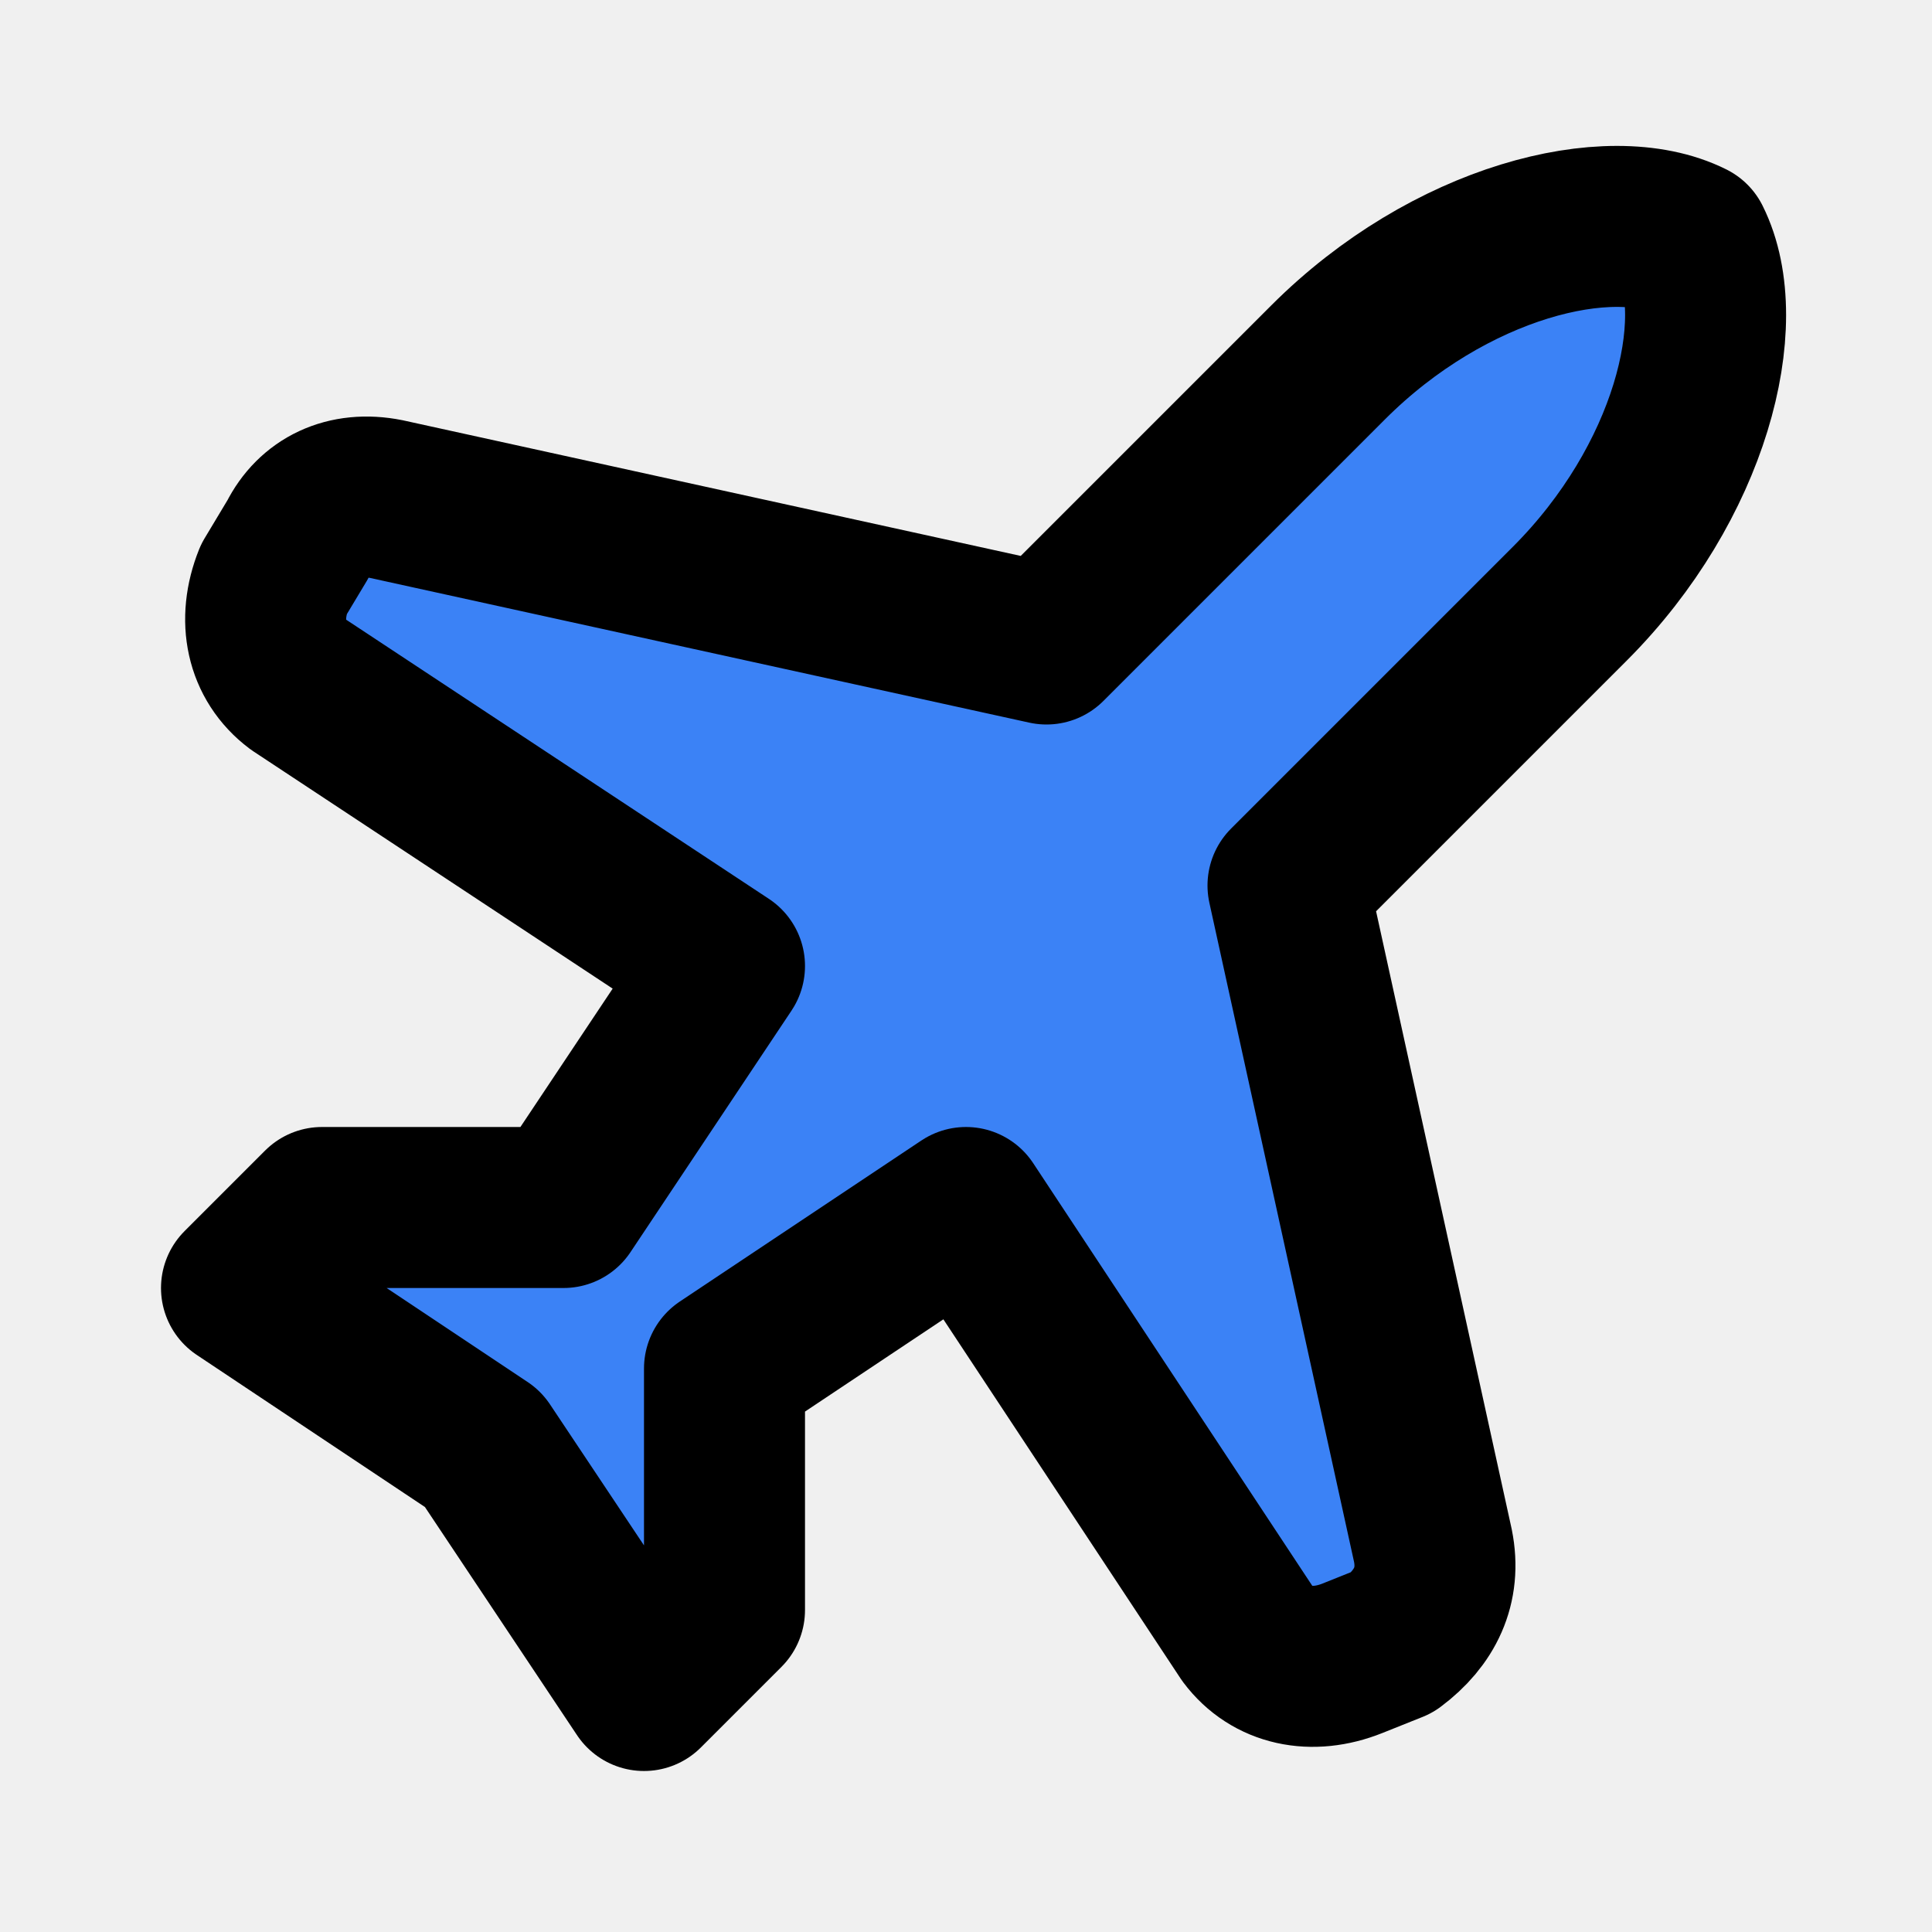
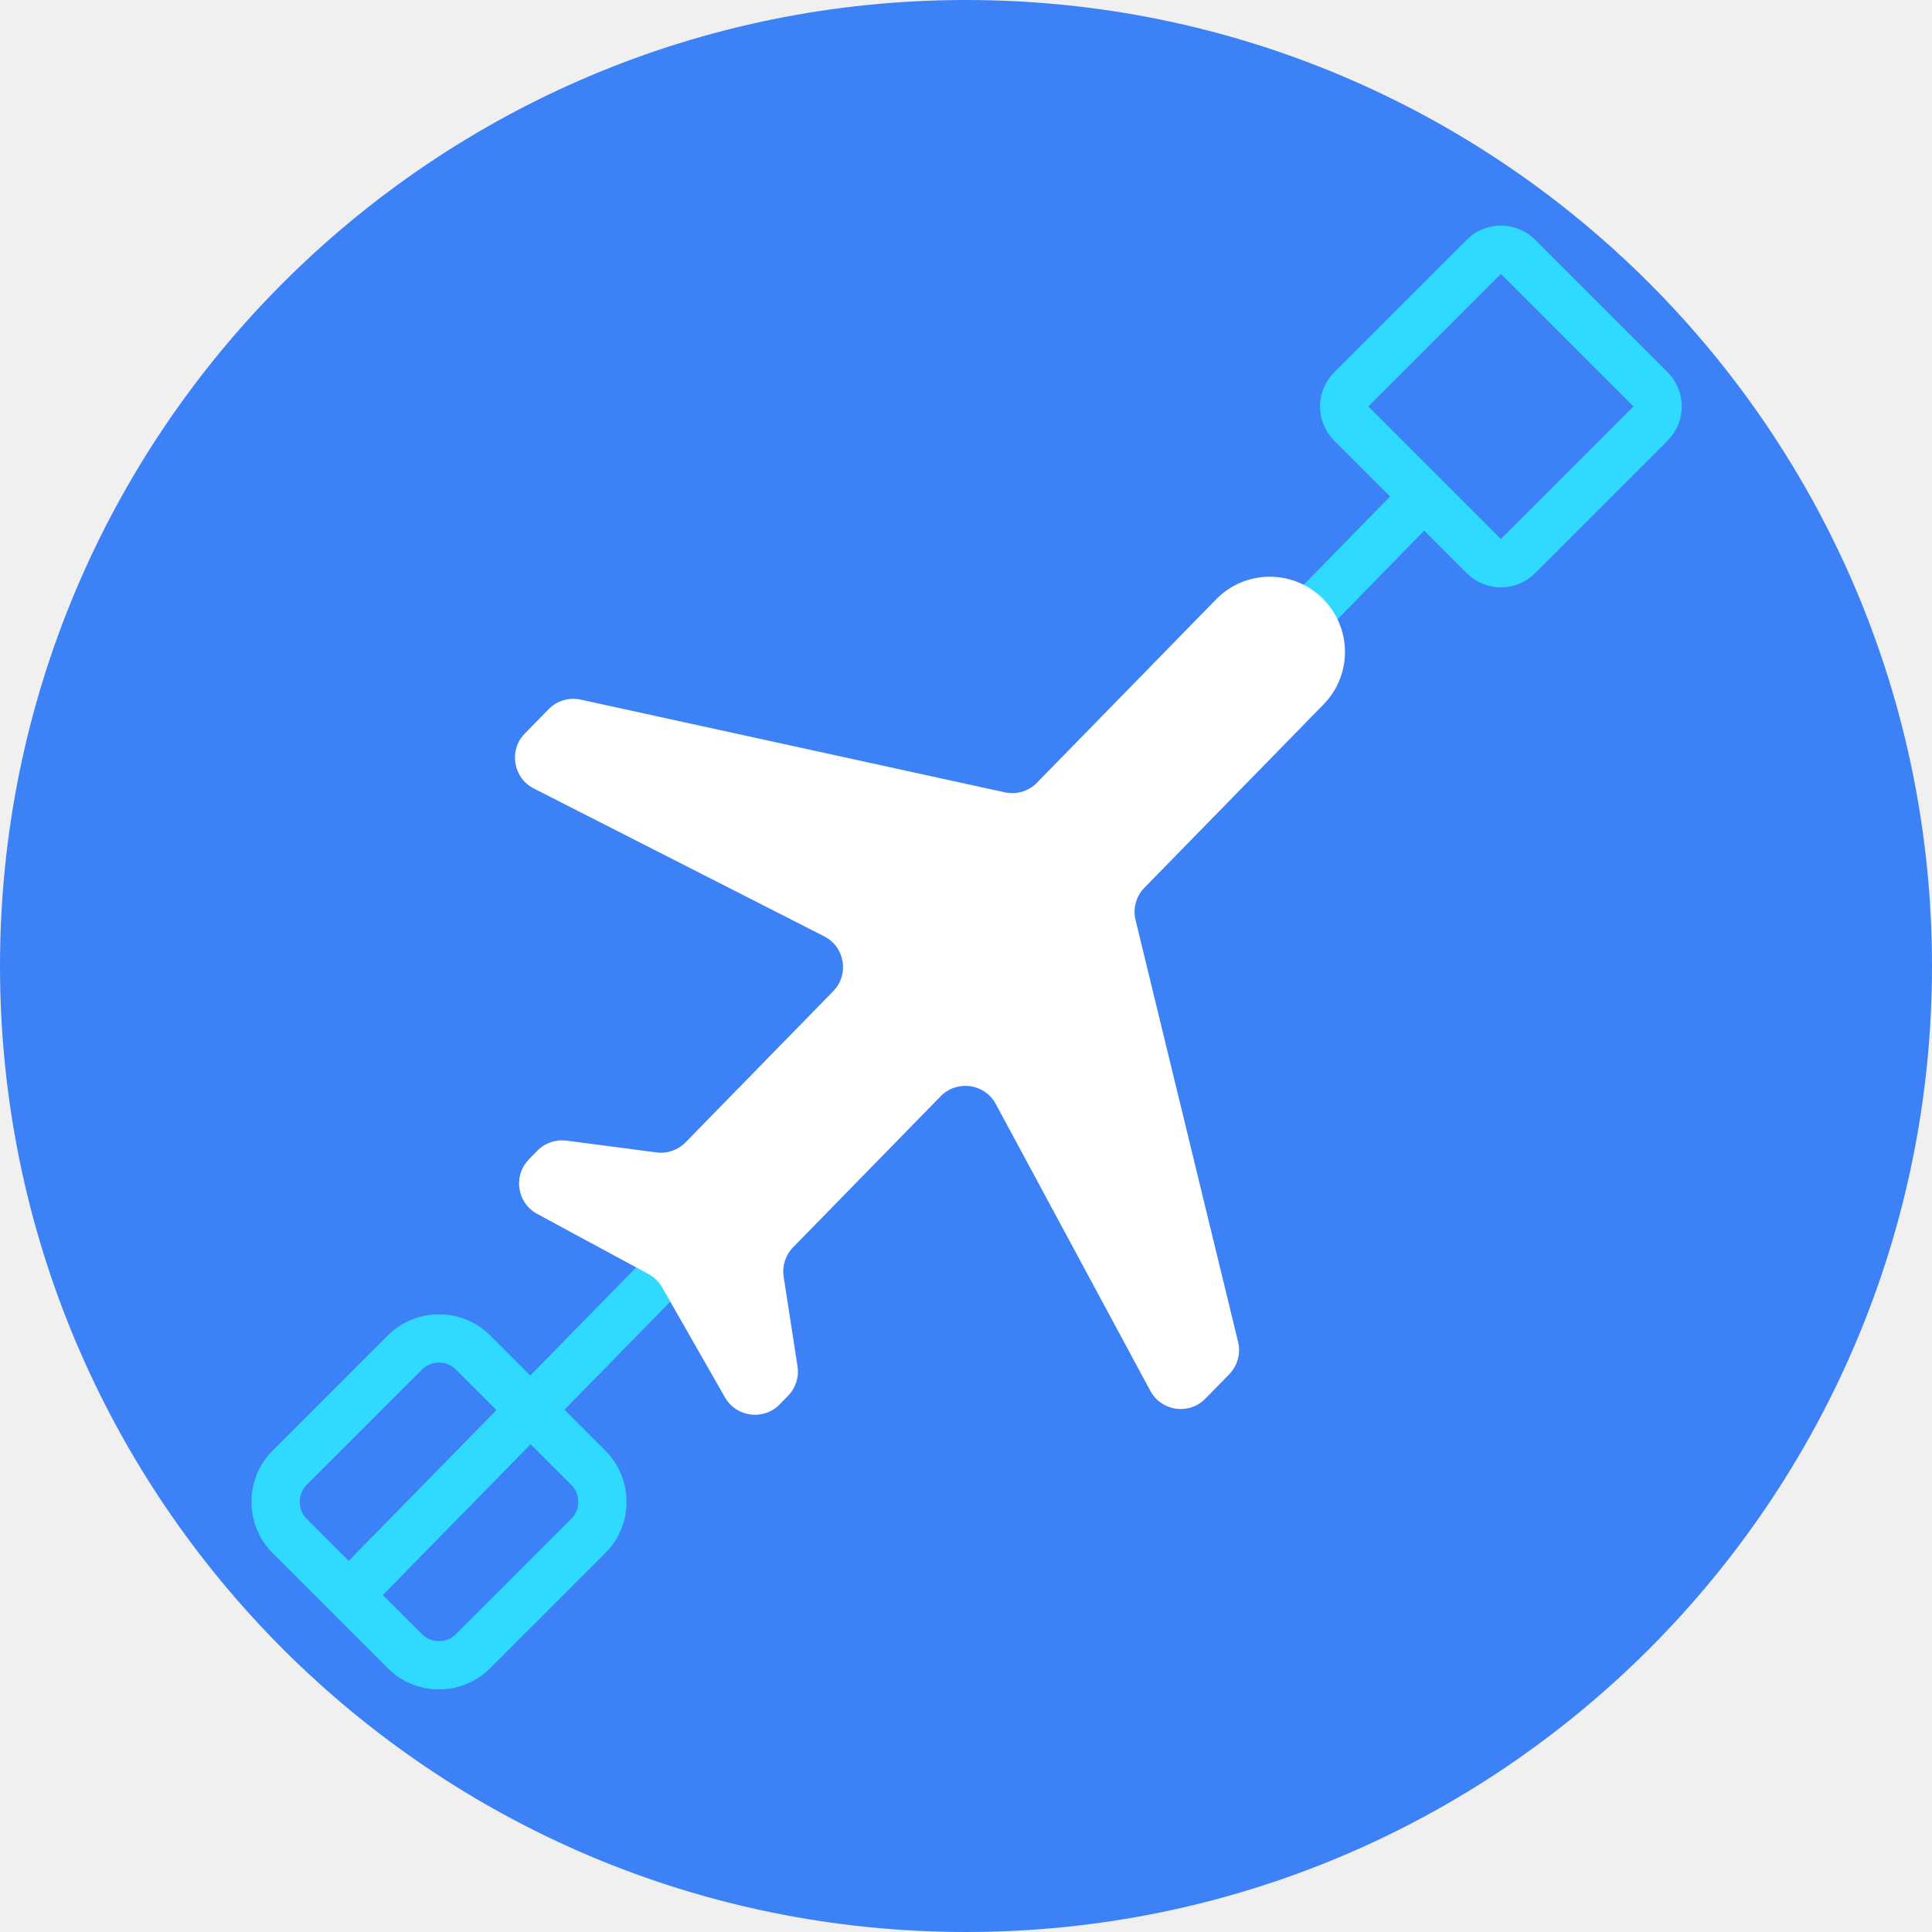
- <svg xmlns="http://www.w3.org/2000/svg" width="32" height="32" viewBox="0 0 24 24" fill="none" stroke="currentColor" stroke-width="2" stroke-linecap="round" stroke-linejoin="round">
-   <path d="M17.8 19.2 16 11l3.5-3.5C21 6 21.5 4 21 3c-1-.5-3 0-4.5 1.5L13 8 4.8 6.2c-.5-.1-.9.1-1.1.5l-.3.5c-.2.5-.1 1 .3 1.3L9 12l-2 3H4l-1 1 3 2 2 3 1-1v-3l3-2 3.5 5.3c.3.4.8.5 1.3.3l.5-.2c.4-.3.6-.7.5-1.2z" fill="#3B82F6" />
+ <svg xmlns="http://www.w3.org/2000/svg" width="80" height="80" viewBox="0 0 80 80" fill="none">
+   <rect width="80" height="80" rx="40" fill="#3C82F6" />
+   <rect x="62.15" y="9.927" width="9.764" height="9.764" rx="1" transform="rotate(45 62.1503 9.92715)" stroke="#30DAFF" stroke-width="2" />
+   <rect x="18.178" y="54.593" width="10.742" height="10.742" rx="2" transform="rotate(45 18.1783 54.5926)" stroke="#30DAFF" stroke-width="2" />
+   <path d="M14.5 66L38.5 41.5L59.5 20" stroke="#30DAFF" stroke-width="2" />
+   <path d="M47.632 57.591C48.09 58.441 49.241 58.603 49.915 57.913L50.9 56.905C51.244 56.552 51.383 56.047 51.267 55.567L47.021 38.097C46.904 37.617 47.043 37.112 47.388 36.759L54.805 29.168C56.008 27.936 55.985 25.972 54.754 24.769C53.523 23.566 51.558 23.588 50.355 24.82L42.938 32.411C42.593 32.764 42.091 32.914 41.609 32.809L24.044 28.97C23.562 28.864 23.06 29.015 22.715 29.368L21.731 30.375C21.056 31.066 21.245 32.212 22.105 32.65L34.127 38.771C34.987 39.209 35.176 40.355 34.501 41.045L28.39 47.3C28.075 47.623 27.627 47.778 27.181 47.719L23.459 47.231C23.012 47.173 22.564 47.328 22.249 47.65L21.901 48.007C21.236 48.687 21.408 49.813 22.244 50.265L26.857 52.758C27.092 52.886 27.287 53.076 27.419 53.308L30.019 57.862C30.49 58.687 31.62 58.832 32.284 58.152L32.633 57.795C32.948 57.473 33.092 57.022 33.023 56.577L32.45 52.867C32.381 52.422 32.525 51.971 32.84 51.648L38.952 45.393C39.626 44.703 40.777 44.865 41.234 45.715L47.632 57.591Z" fill="white" />
</svg>
